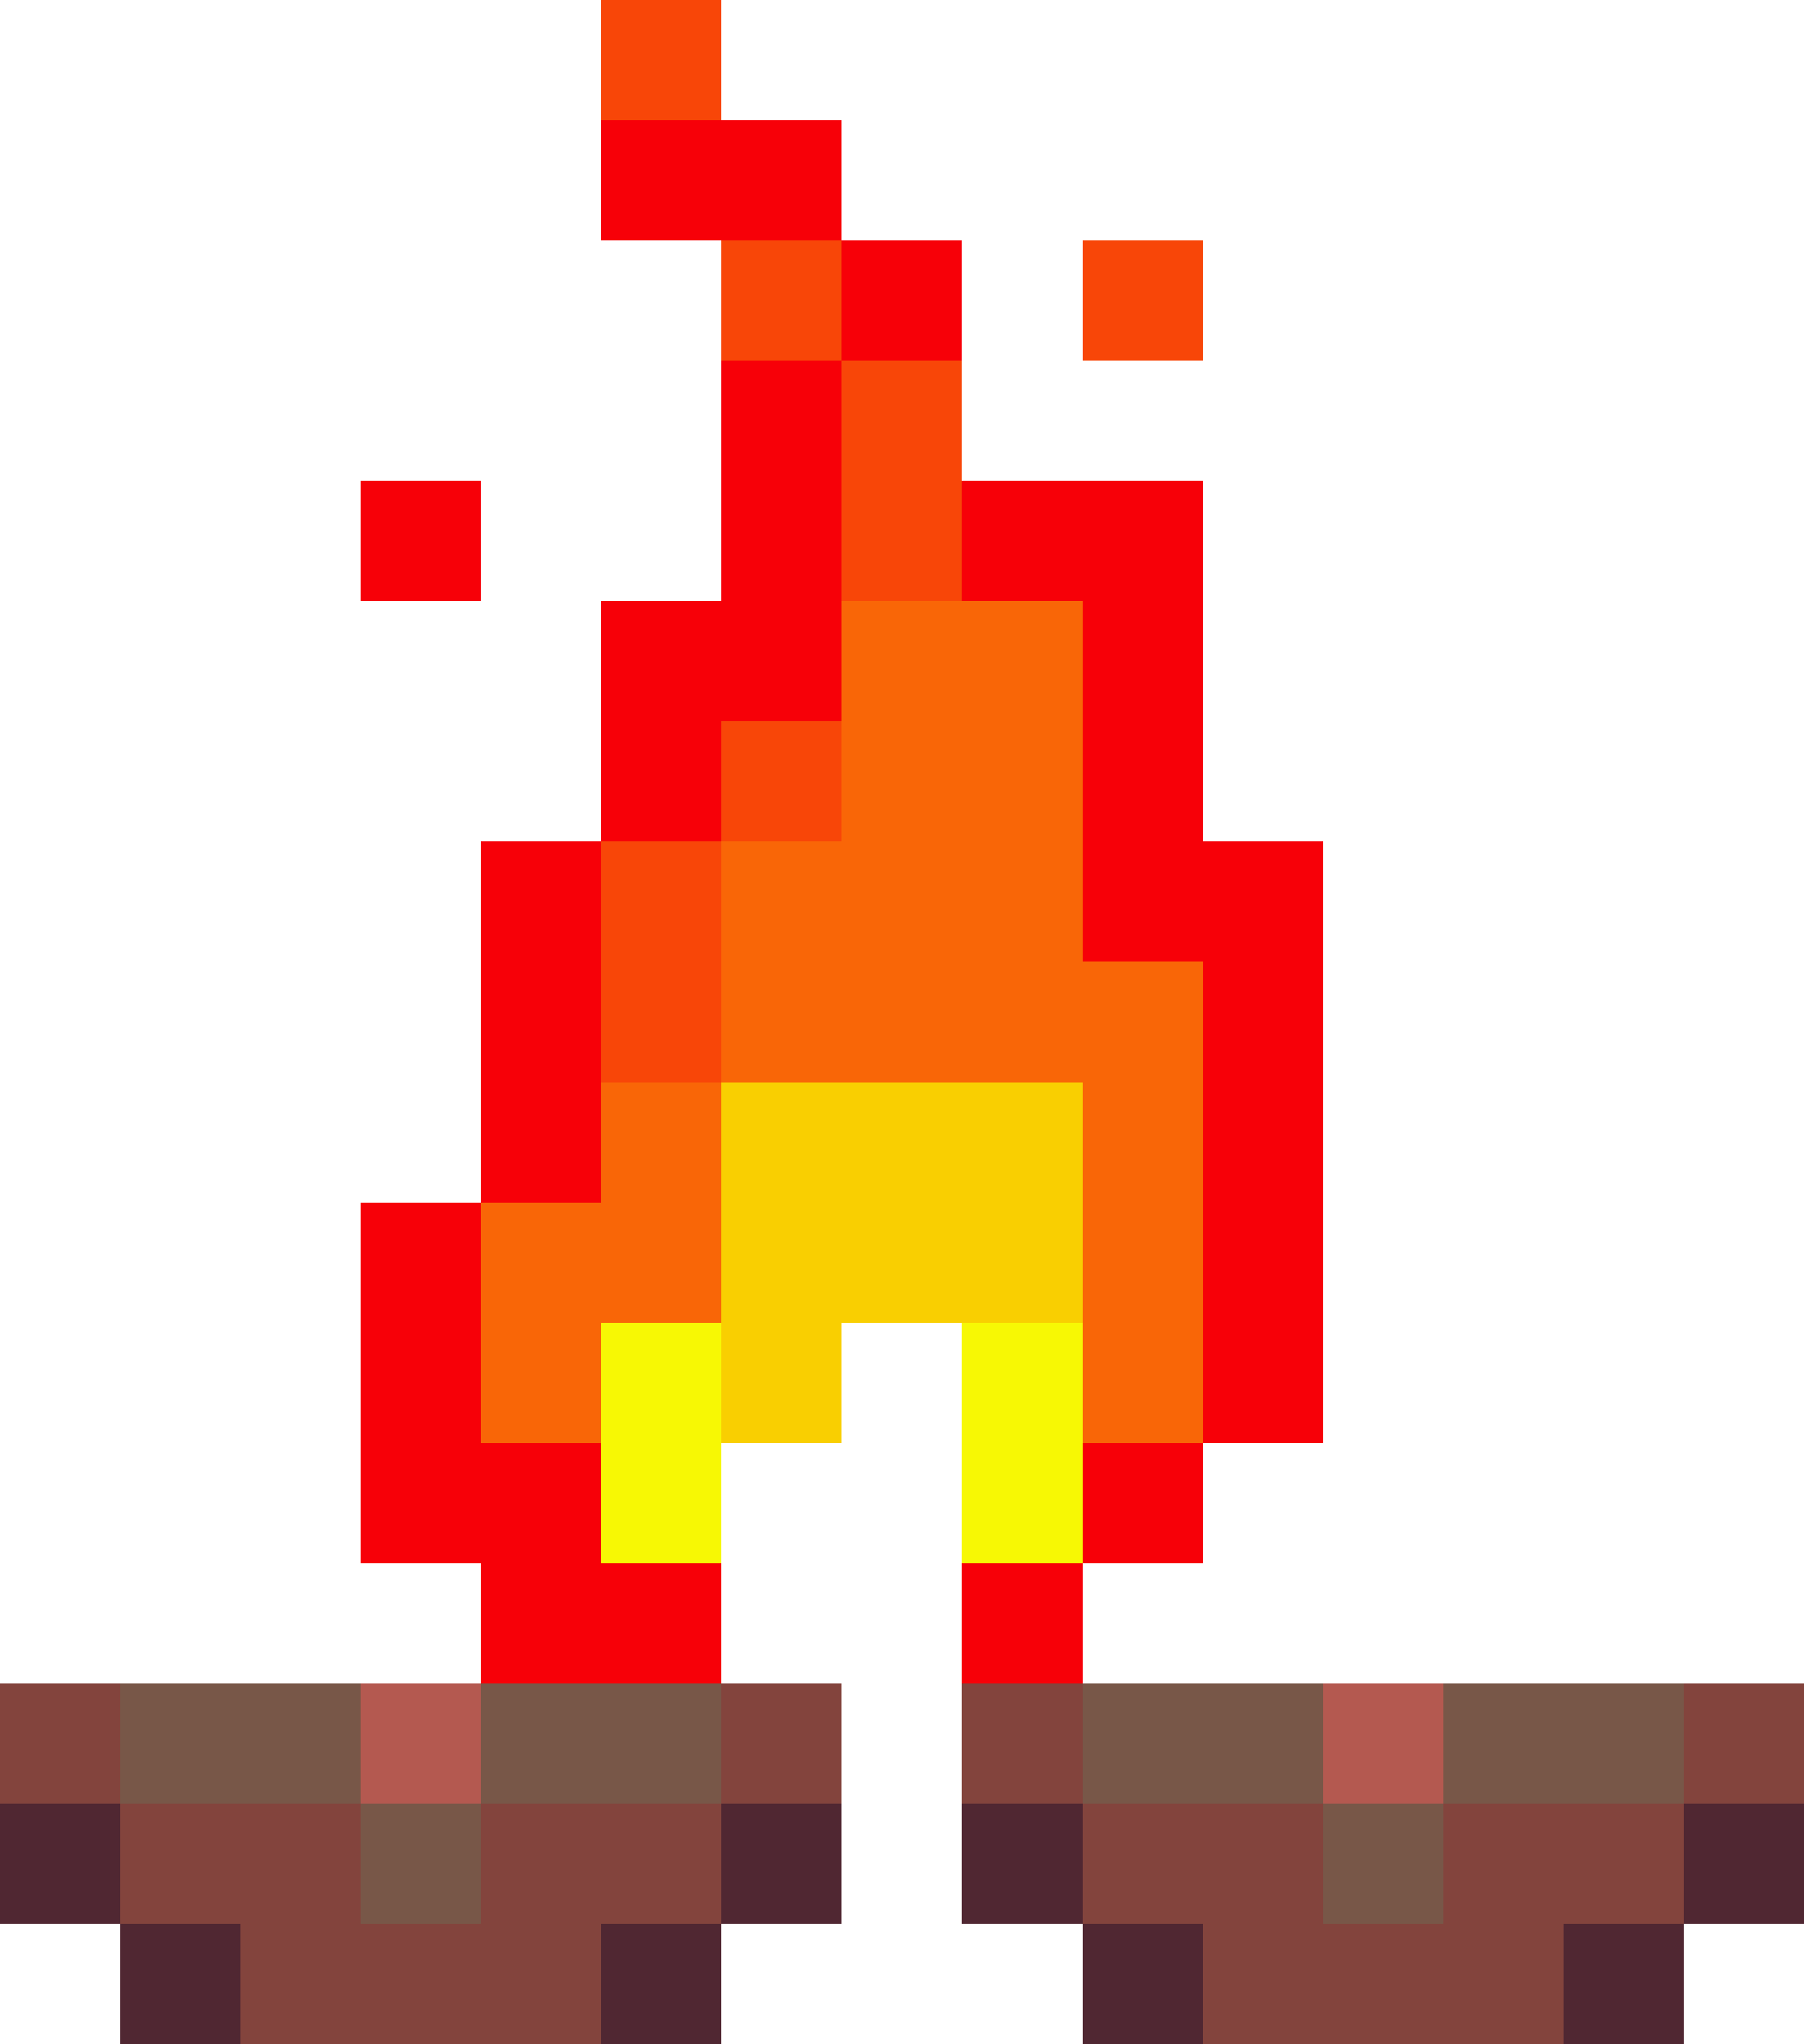
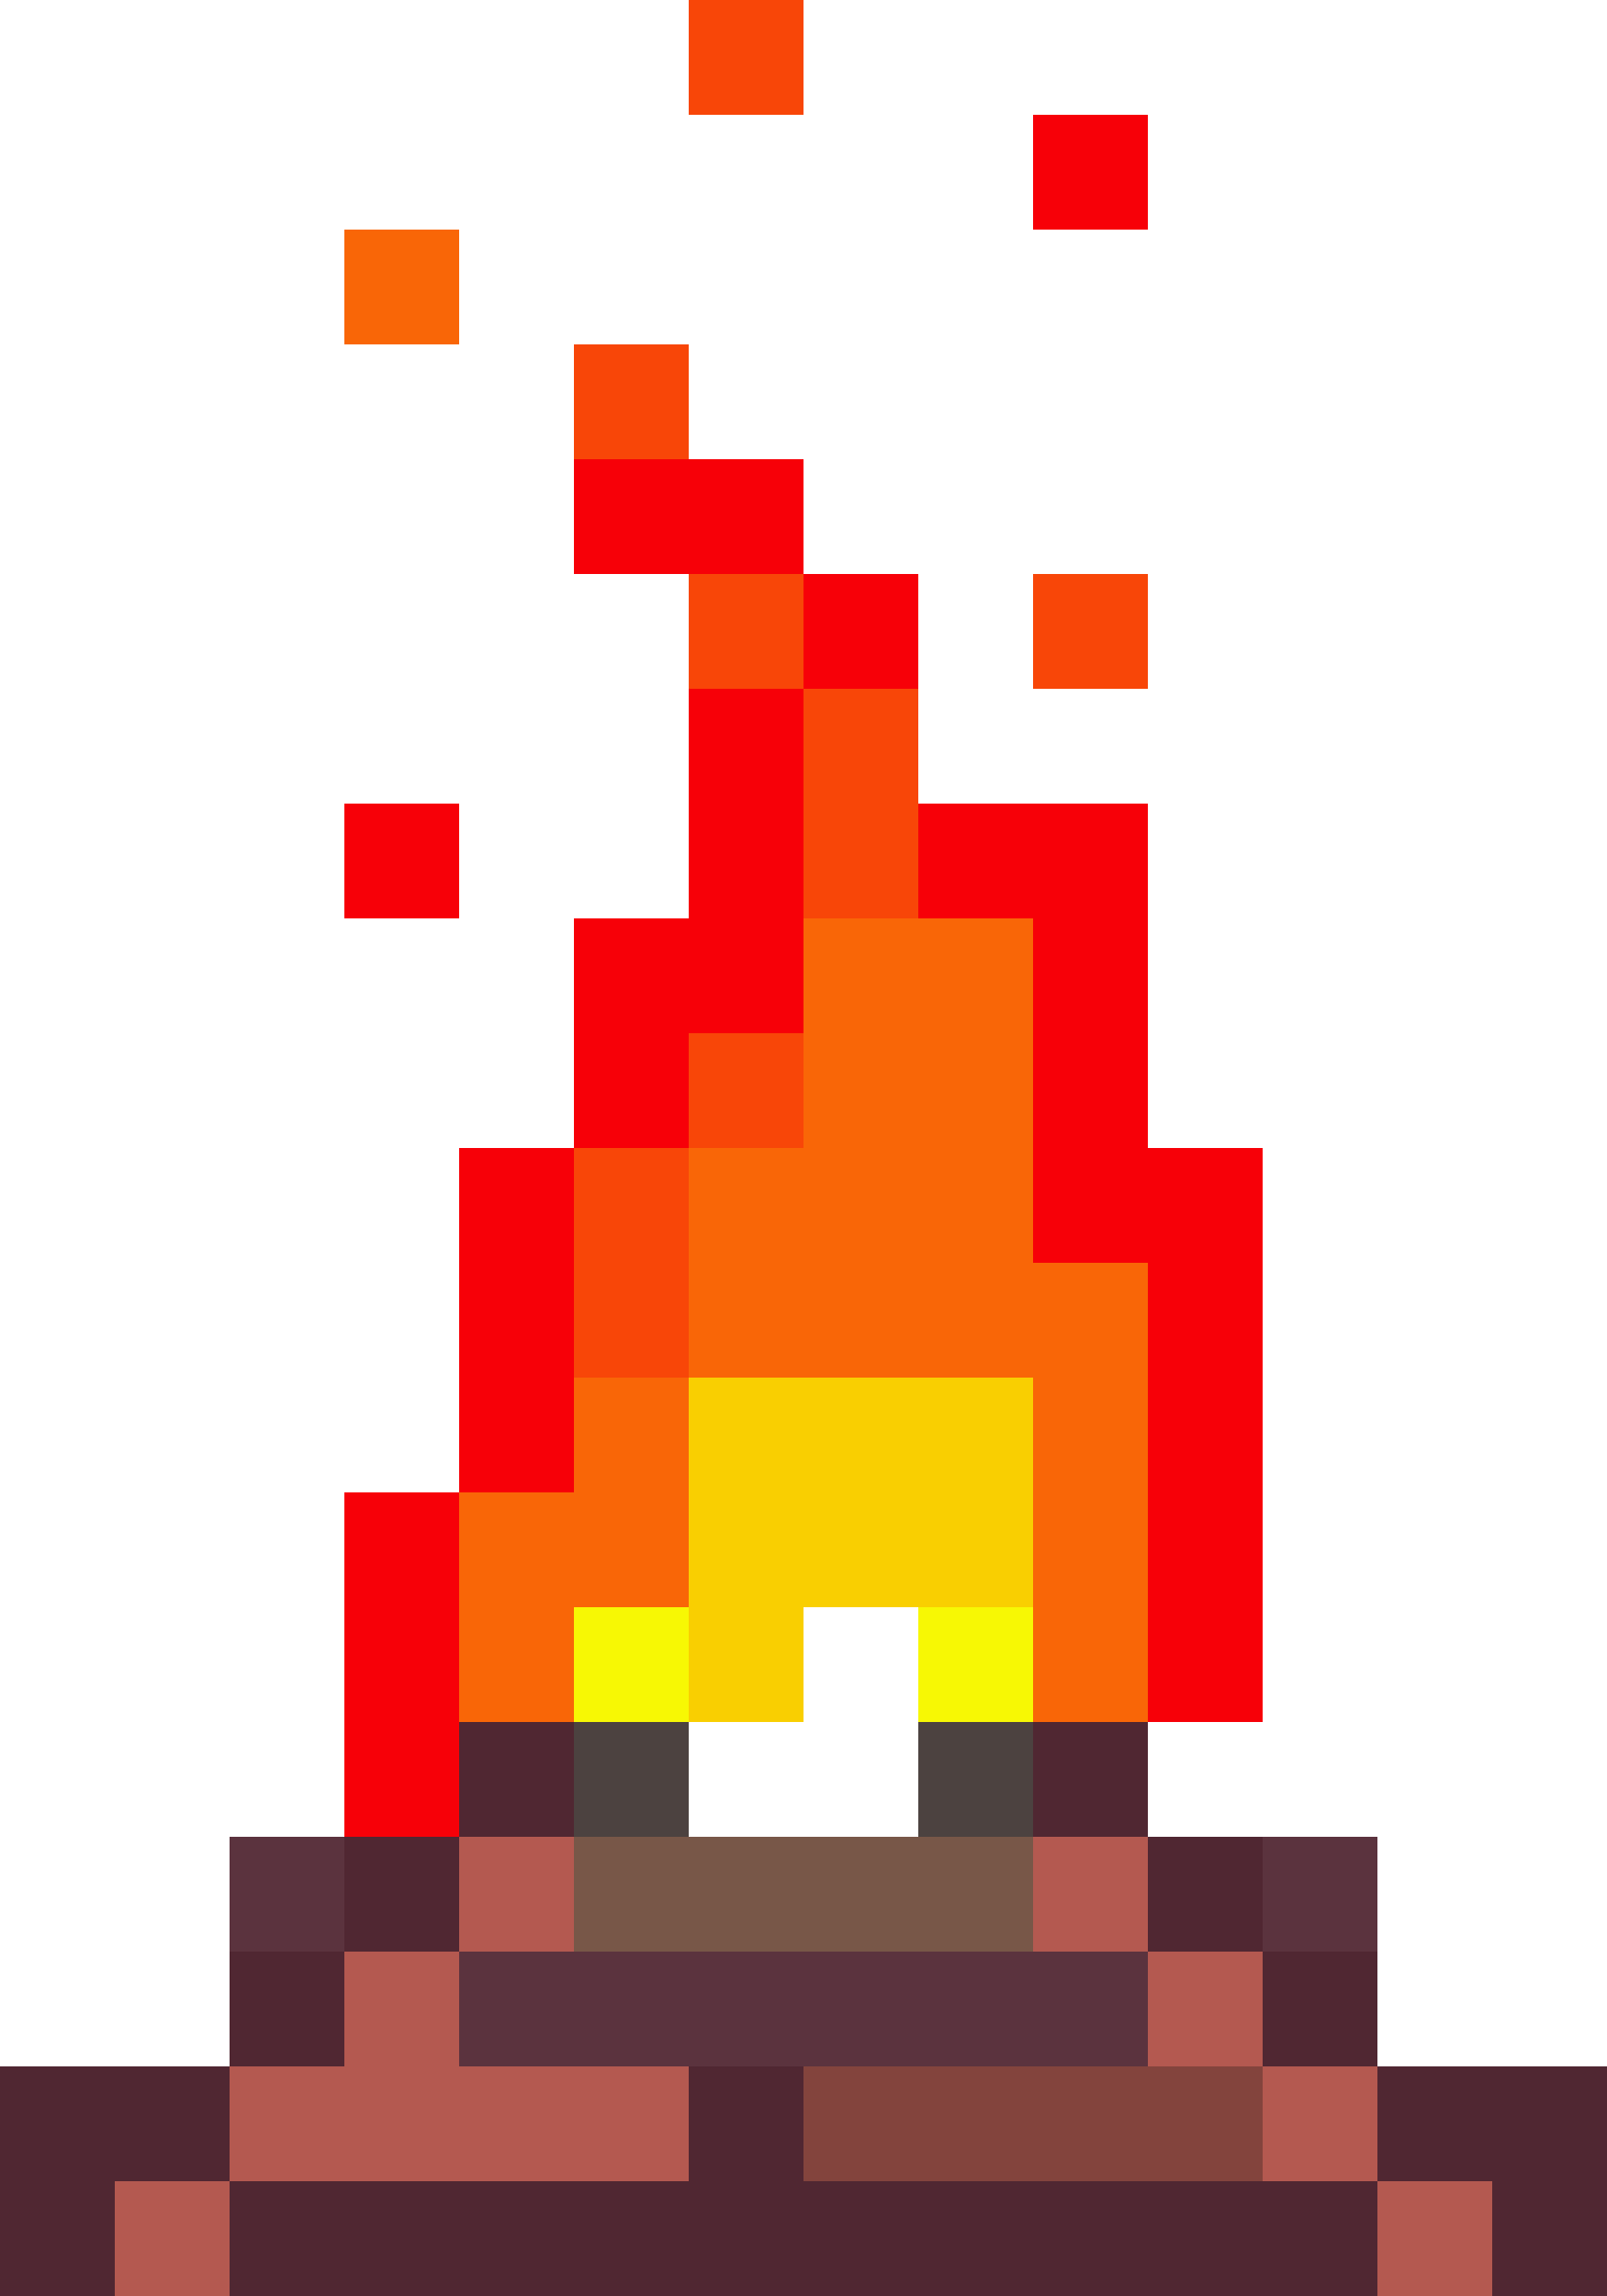
- <svg xmlns="http://www.w3.org/2000/svg" viewBox="0 0 15 17" width="120" height="136" shape-rendering="crispEdges">
+ <svg xmlns="http://www.w3.org/2000/svg" viewBox="0 0 14 20" width="112" height="160" shape-rendering="crispEdges">
  <g fill="#F84608">
-     <rect x="5" y="0" width="1" height="1" />
-     <rect x="6" y="2" width="1" height="1" />
-     <rect x="9" y="2" width="1" height="1" />
-     <rect x="7" y="3" width="1" height="1" />
-     <rect x="7" y="4" width="1" height="1" />
-     <rect x="6" y="6" width="1" height="1" />
-     <rect x="5" y="7" width="1" height="1" />
-     <rect x="5" y="8" width="1" height="1" />
+     <rect x="6" y="0" width="1" height="1" />
+     <rect x="5" y="3" width="1" height="1" />
+     <rect x="6" y="5" width="1" height="1" />
+     <rect x="9" y="5" width="1" height="1" />
+     <rect x="7" y="6" width="1" height="1" />
+     <rect x="7" y="7" width="1" height="1" />
+     <rect x="6" y="9" width="1" height="1" />
+     <rect x="5" y="10" width="1" height="1" />
+     <rect x="5" y="11" width="1" height="1" />
  </g>
  <g fill="#F70008">
-     <rect x="5" y="1" width="2" height="1" />
-     <rect x="7" y="2" width="1" height="1" />
-     <rect x="6" y="3" width="1" height="1" />
-     <rect x="3" y="4" width="1" height="1" />
-     <rect x="6" y="4" width="1" height="1" />
-     <rect x="8" y="4" width="2" height="1" />
-     <rect x="5" y="5" width="2" height="1" />
-     <rect x="9" y="5" width="1" height="1" />
-     <rect x="5" y="6" width="1" height="1" />
-     <rect x="9" y="6" width="1" height="1" />
-     <rect x="4" y="7" width="1" height="1" />
-     <rect x="9" y="7" width="2" height="1" />
-     <rect x="4" y="8" width="1" height="1" />
-     <rect x="10" y="8" width="1" height="1" />
-     <rect x="4" y="9" width="1" height="1" />
-     <rect x="10" y="9" width="1" height="1" />
-     <rect x="3" y="10" width="1" height="1" />
-     <rect x="10" y="10" width="1" height="1" />
-     <rect x="3" y="11" width="1" height="1" />
+     <rect x="9" y="1" width="1" height="1" />
+     <rect x="5" y="4" width="2" height="1" />
+     <rect x="7" y="5" width="1" height="1" />
+     <rect x="6" y="6" width="1" height="1" />
+     <rect x="3" y="7" width="1" height="1" />
+     <rect x="6" y="7" width="1" height="1" />
+     <rect x="8" y="7" width="2" height="1" />
+     <rect x="5" y="8" width="2" height="1" />
+     <rect x="9" y="8" width="1" height="1" />
+     <rect x="5" y="9" width="1" height="1" />
+     <rect x="9" y="9" width="1" height="1" />
+     <rect x="4" y="10" width="1" height="1" />
+     <rect x="9" y="10" width="2" height="1" />
+     <rect x="4" y="11" width="1" height="1" />
    <rect x="10" y="11" width="1" height="1" />
-     <rect x="3" y="12" width="2" height="1" />
+     <rect x="4" y="12" width="1" height="1" />
+     <rect x="10" y="12" width="1" height="1" />
+     <rect x="3" y="13" width="1" height="1" />
+     <rect x="10" y="13" width="1" height="1" />
+     <rect x="3" y="14" width="1" height="1" />
+     <rect x="10" y="14" width="1" height="1" />
+     <rect x="3" y="15" width="1" height="1" />
+   </g>
+   <g fill="#F96607">
+     <rect x="3" y="2" width="1" height="1" />
+     <rect x="7" y="8" width="2" height="1" />
+     <rect x="7" y="9" width="2" height="1" />
+     <rect x="6" y="10" width="3" height="1" />
+     <rect x="6" y="11" width="4" height="1" />
+     <rect x="5" y="12" width="1" height="1" />
    <rect x="9" y="12" width="1" height="1" />
    <rect x="4" y="13" width="2" height="1" />
-     <rect x="8" y="13" width="1" height="1" />
-   </g>
-   <g fill="#F96607">
-     <rect x="7" y="5" width="2" height="1" />
-     <rect x="7" y="6" width="2" height="1" />
-     <rect x="6" y="7" width="3" height="1" />
-     <rect x="6" y="8" width="4" height="1" />
-     <rect x="5" y="9" width="1" height="1" />
-     <rect x="9" y="9" width="1" height="1" />
-     <rect x="4" y="10" width="2" height="1" />
-     <rect x="9" y="10" width="1" height="1" />
-     <rect x="4" y="11" width="1" height="1" />
-     <rect x="9" y="11" width="1" height="1" />
+     <rect x="9" y="13" width="1" height="1" />
+     <rect x="4" y="14" width="1" height="1" />
+     <rect x="9" y="14" width="1" height="1" />
  </g>
  <g fill="#F9CF01">
-     <rect x="6" y="9" width="3" height="1" />
-     <rect x="6" y="10" width="3" height="1" />
-     <rect x="6" y="11" width="1" height="1" />
+     <rect x="6" y="12" width="3" height="1" />
+     <rect x="6" y="13" width="3" height="1" />
+     <rect x="6" y="14" width="1" height="1" />
  </g>
  <g fill="#F7F804">
-     <rect x="5" y="11" width="1" height="1" />
-     <rect x="8" y="11" width="1" height="1" />
-     <rect x="5" y="12" width="1" height="1" />
-     <rect x="8" y="12" width="1" height="1" />
+     <rect x="5" y="14" width="1" height="1" />
+     <rect x="8" y="14" width="1" height="1" />
+   </g>
+   <g fill="#502732">
+     <rect x="4" y="15" width="1" height="1" />
+     <rect x="9" y="15" width="1" height="1" />
+     <rect x="3" y="16" width="1" height="1" />
+     <rect x="10" y="16" width="1" height="1" />
+     <rect x="2" y="17" width="1" height="1" />
+     <rect x="11" y="17" width="1" height="1" />
+     <rect x="0" y="18" width="2" height="1" />
+     <rect x="6" y="18" width="1" height="1" />
+     <rect x="12" y="18" width="2" height="1" />
+     <rect x="0" y="19" width="1" height="1" />
+     <rect x="2" y="19" width="10" height="1" />
+     <rect x="13" y="19" width="1" height="1" />
+   </g>
+   <g fill="#4C4240">
+     <rect x="5" y="15" width="1" height="1" />
+     <rect x="8" y="15" width="1" height="1" />
+   </g>
+   <g fill="#5B333E">
+     <rect x="2" y="16" width="1" height="1" />
+     <rect x="11" y="16" width="1" height="1" />
+     <rect x="4" y="17" width="6" height="1" />
+   </g>
+   <g fill="#B45950">
+     <rect x="4" y="16" width="1" height="1" />
+     <rect x="9" y="16" width="1" height="1" />
+     <rect x="3" y="17" width="1" height="1" />
+     <rect x="10" y="17" width="1" height="1" />
+     <rect x="2" y="18" width="4" height="1" />
+     <rect x="11" y="18" width="1" height="1" />
+     <rect x="1" y="19" width="1" height="1" />
+     <rect x="12" y="19" width="1" height="1" />
+   </g>
+   <g fill="#785748">
+     <rect x="5" y="16" width="4" height="1" />
  </g>
  <g fill="#83443D">
-     <rect x="0" y="14" width="1" height="1" />
-     <rect x="6" y="14" width="1" height="1" />
-     <rect x="8" y="14" width="1" height="1" />
-     <rect x="14" y="14" width="1" height="1" />
-     <rect x="1" y="15" width="2" height="1" />
-     <rect x="4" y="15" width="2" height="1" />
-     <rect x="9" y="15" width="2" height="1" />
-     <rect x="12" y="15" width="2" height="1" />
-     <rect x="2" y="16" width="3" height="1" />
-     <rect x="10" y="16" width="3" height="1" />
-   </g>
-   <g fill="#785748">
-     <rect x="1" y="14" width="2" height="1" />
-     <rect x="4" y="14" width="2" height="1" />
-     <rect x="9" y="14" width="2" height="1" />
-     <rect x="12" y="14" width="2" height="1" />
-     <rect x="3" y="15" width="1" height="1" />
-     <rect x="11" y="15" width="1" height="1" />
-   </g>
-   <g fill="#B45950">
-     <rect x="3" y="14" width="1" height="1" />
-     <rect x="11" y="14" width="1" height="1" />
-   </g>
-   <g fill="#502732">
-     <rect x="0" y="15" width="1" height="1" />
-     <rect x="6" y="15" width="1" height="1" />
-     <rect x="8" y="15" width="1" height="1" />
-     <rect x="14" y="15" width="1" height="1" />
-     <rect x="1" y="16" width="1" height="1" />
-     <rect x="5" y="16" width="1" height="1" />
-     <rect x="9" y="16" width="1" height="1" />
-     <rect x="13" y="16" width="1" height="1" />
+     <rect x="7" y="18" width="4" height="1" />
  </g>
</svg>
